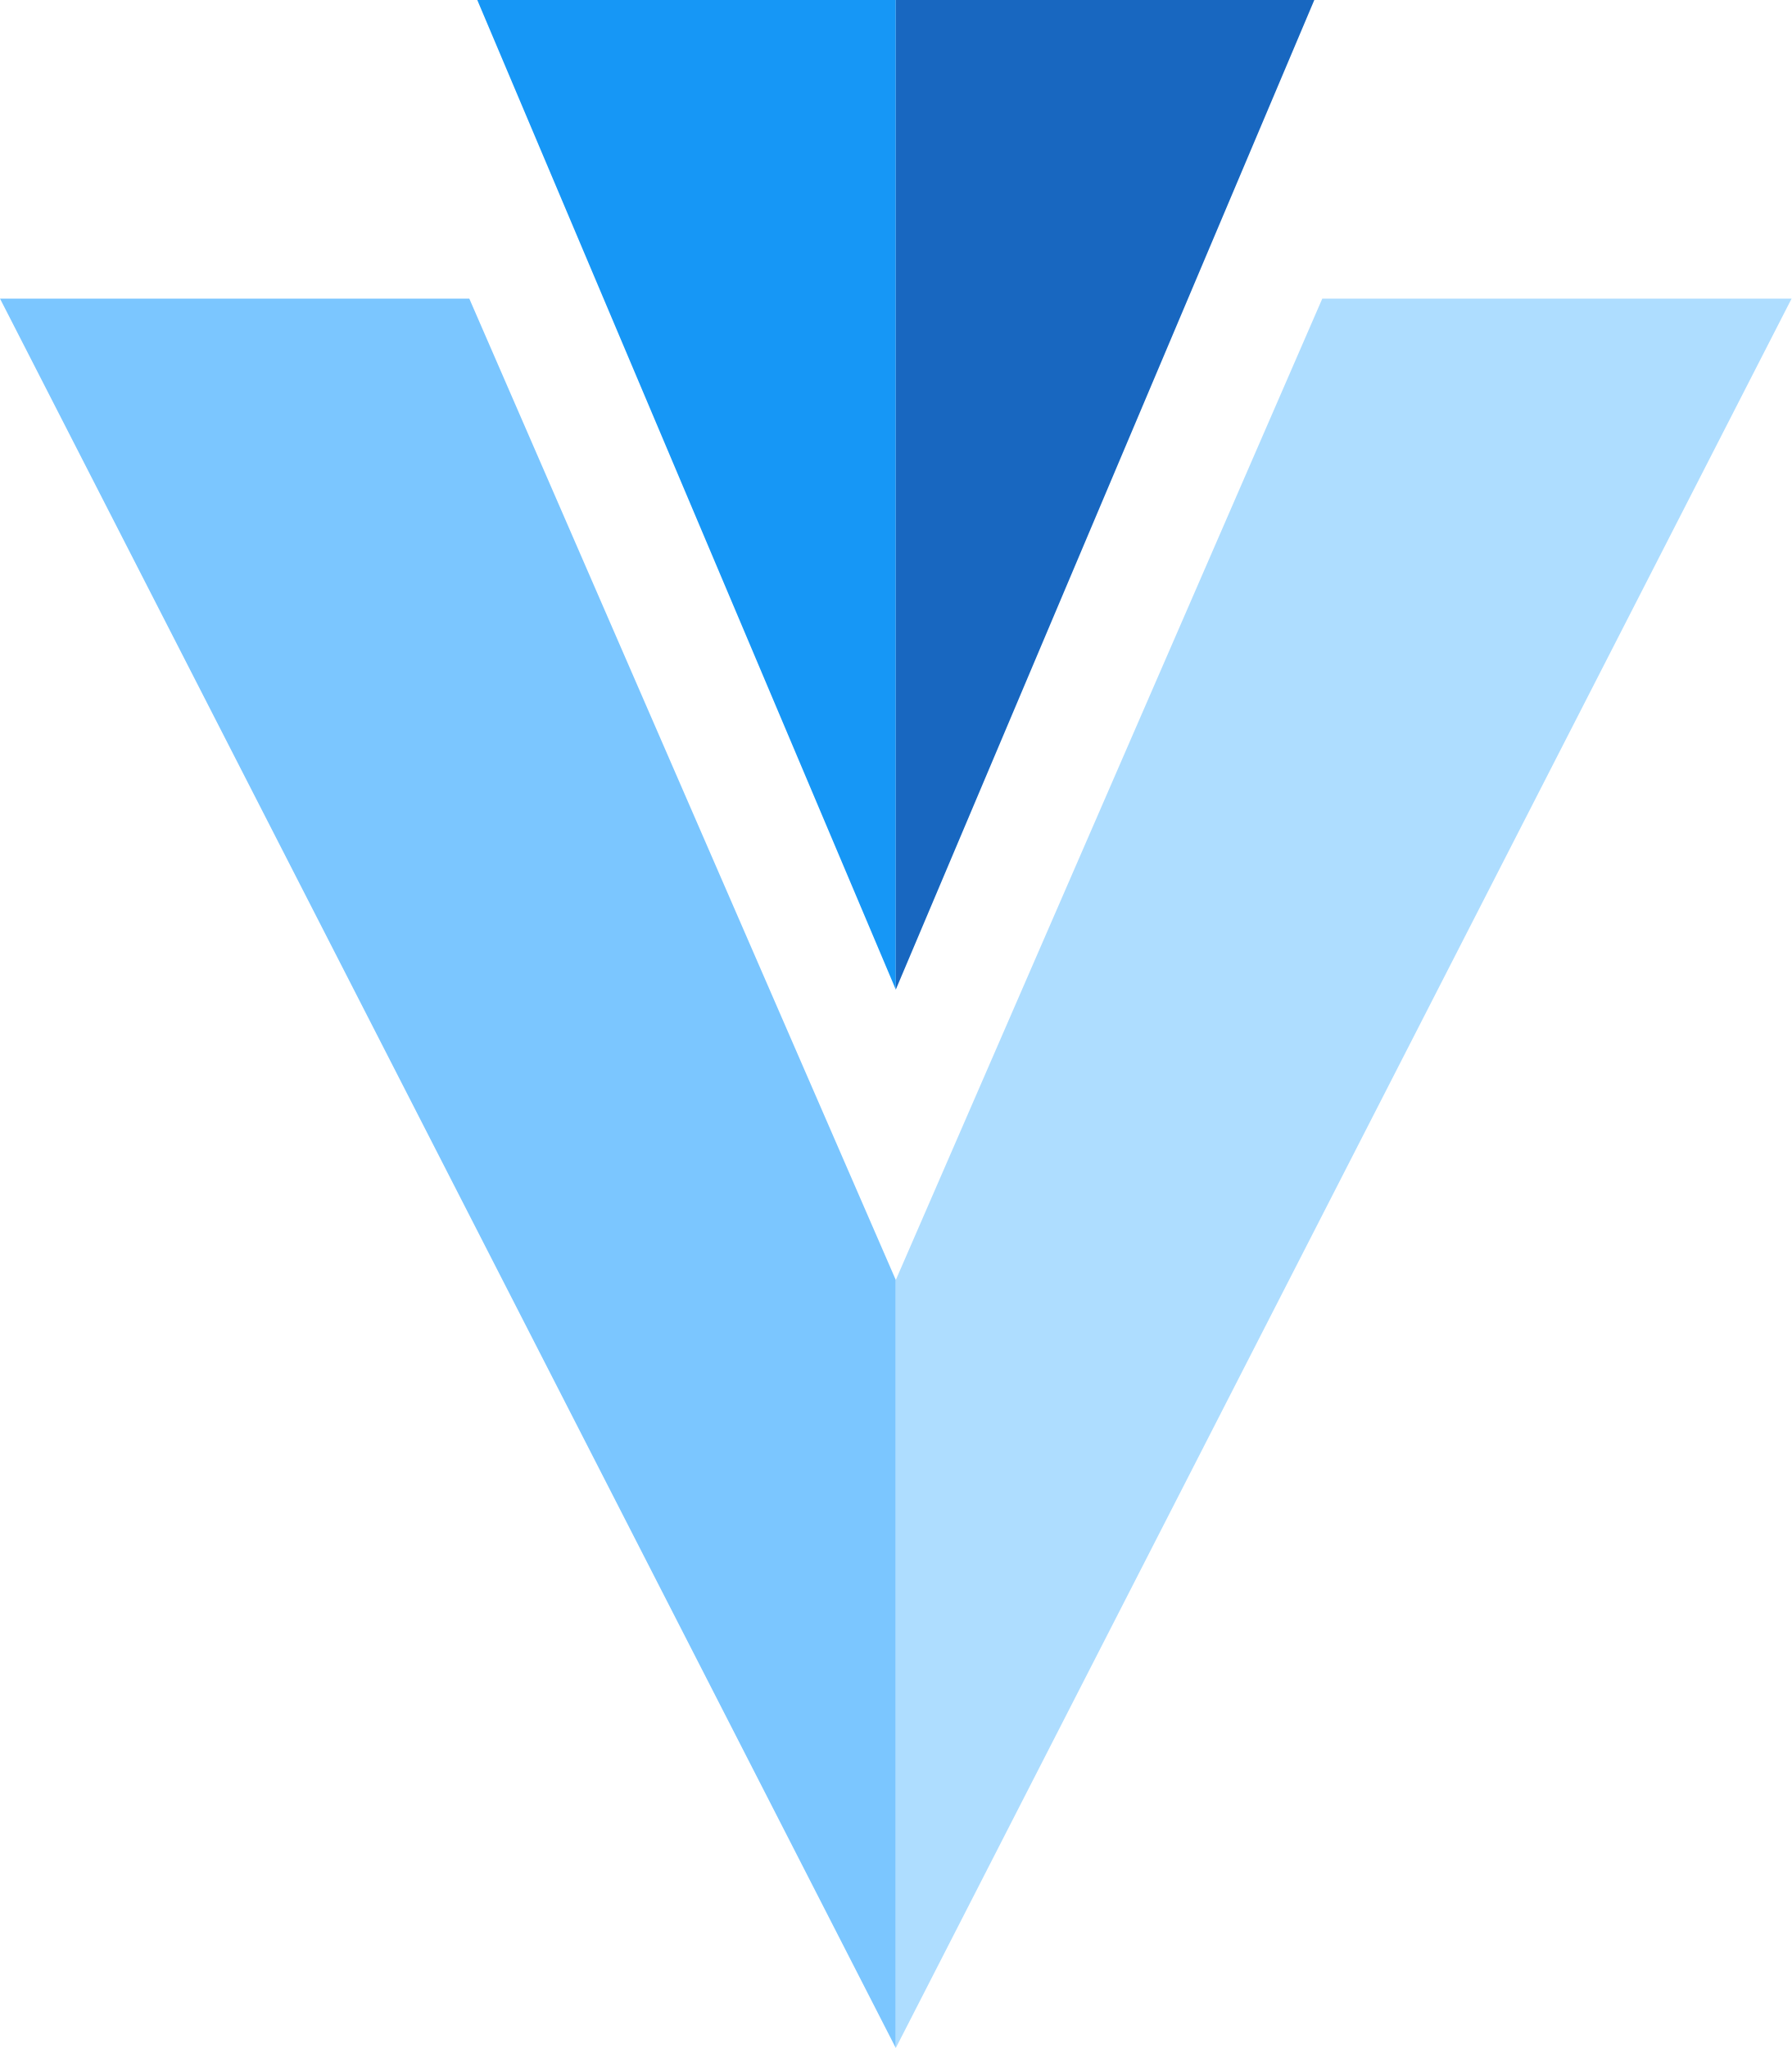
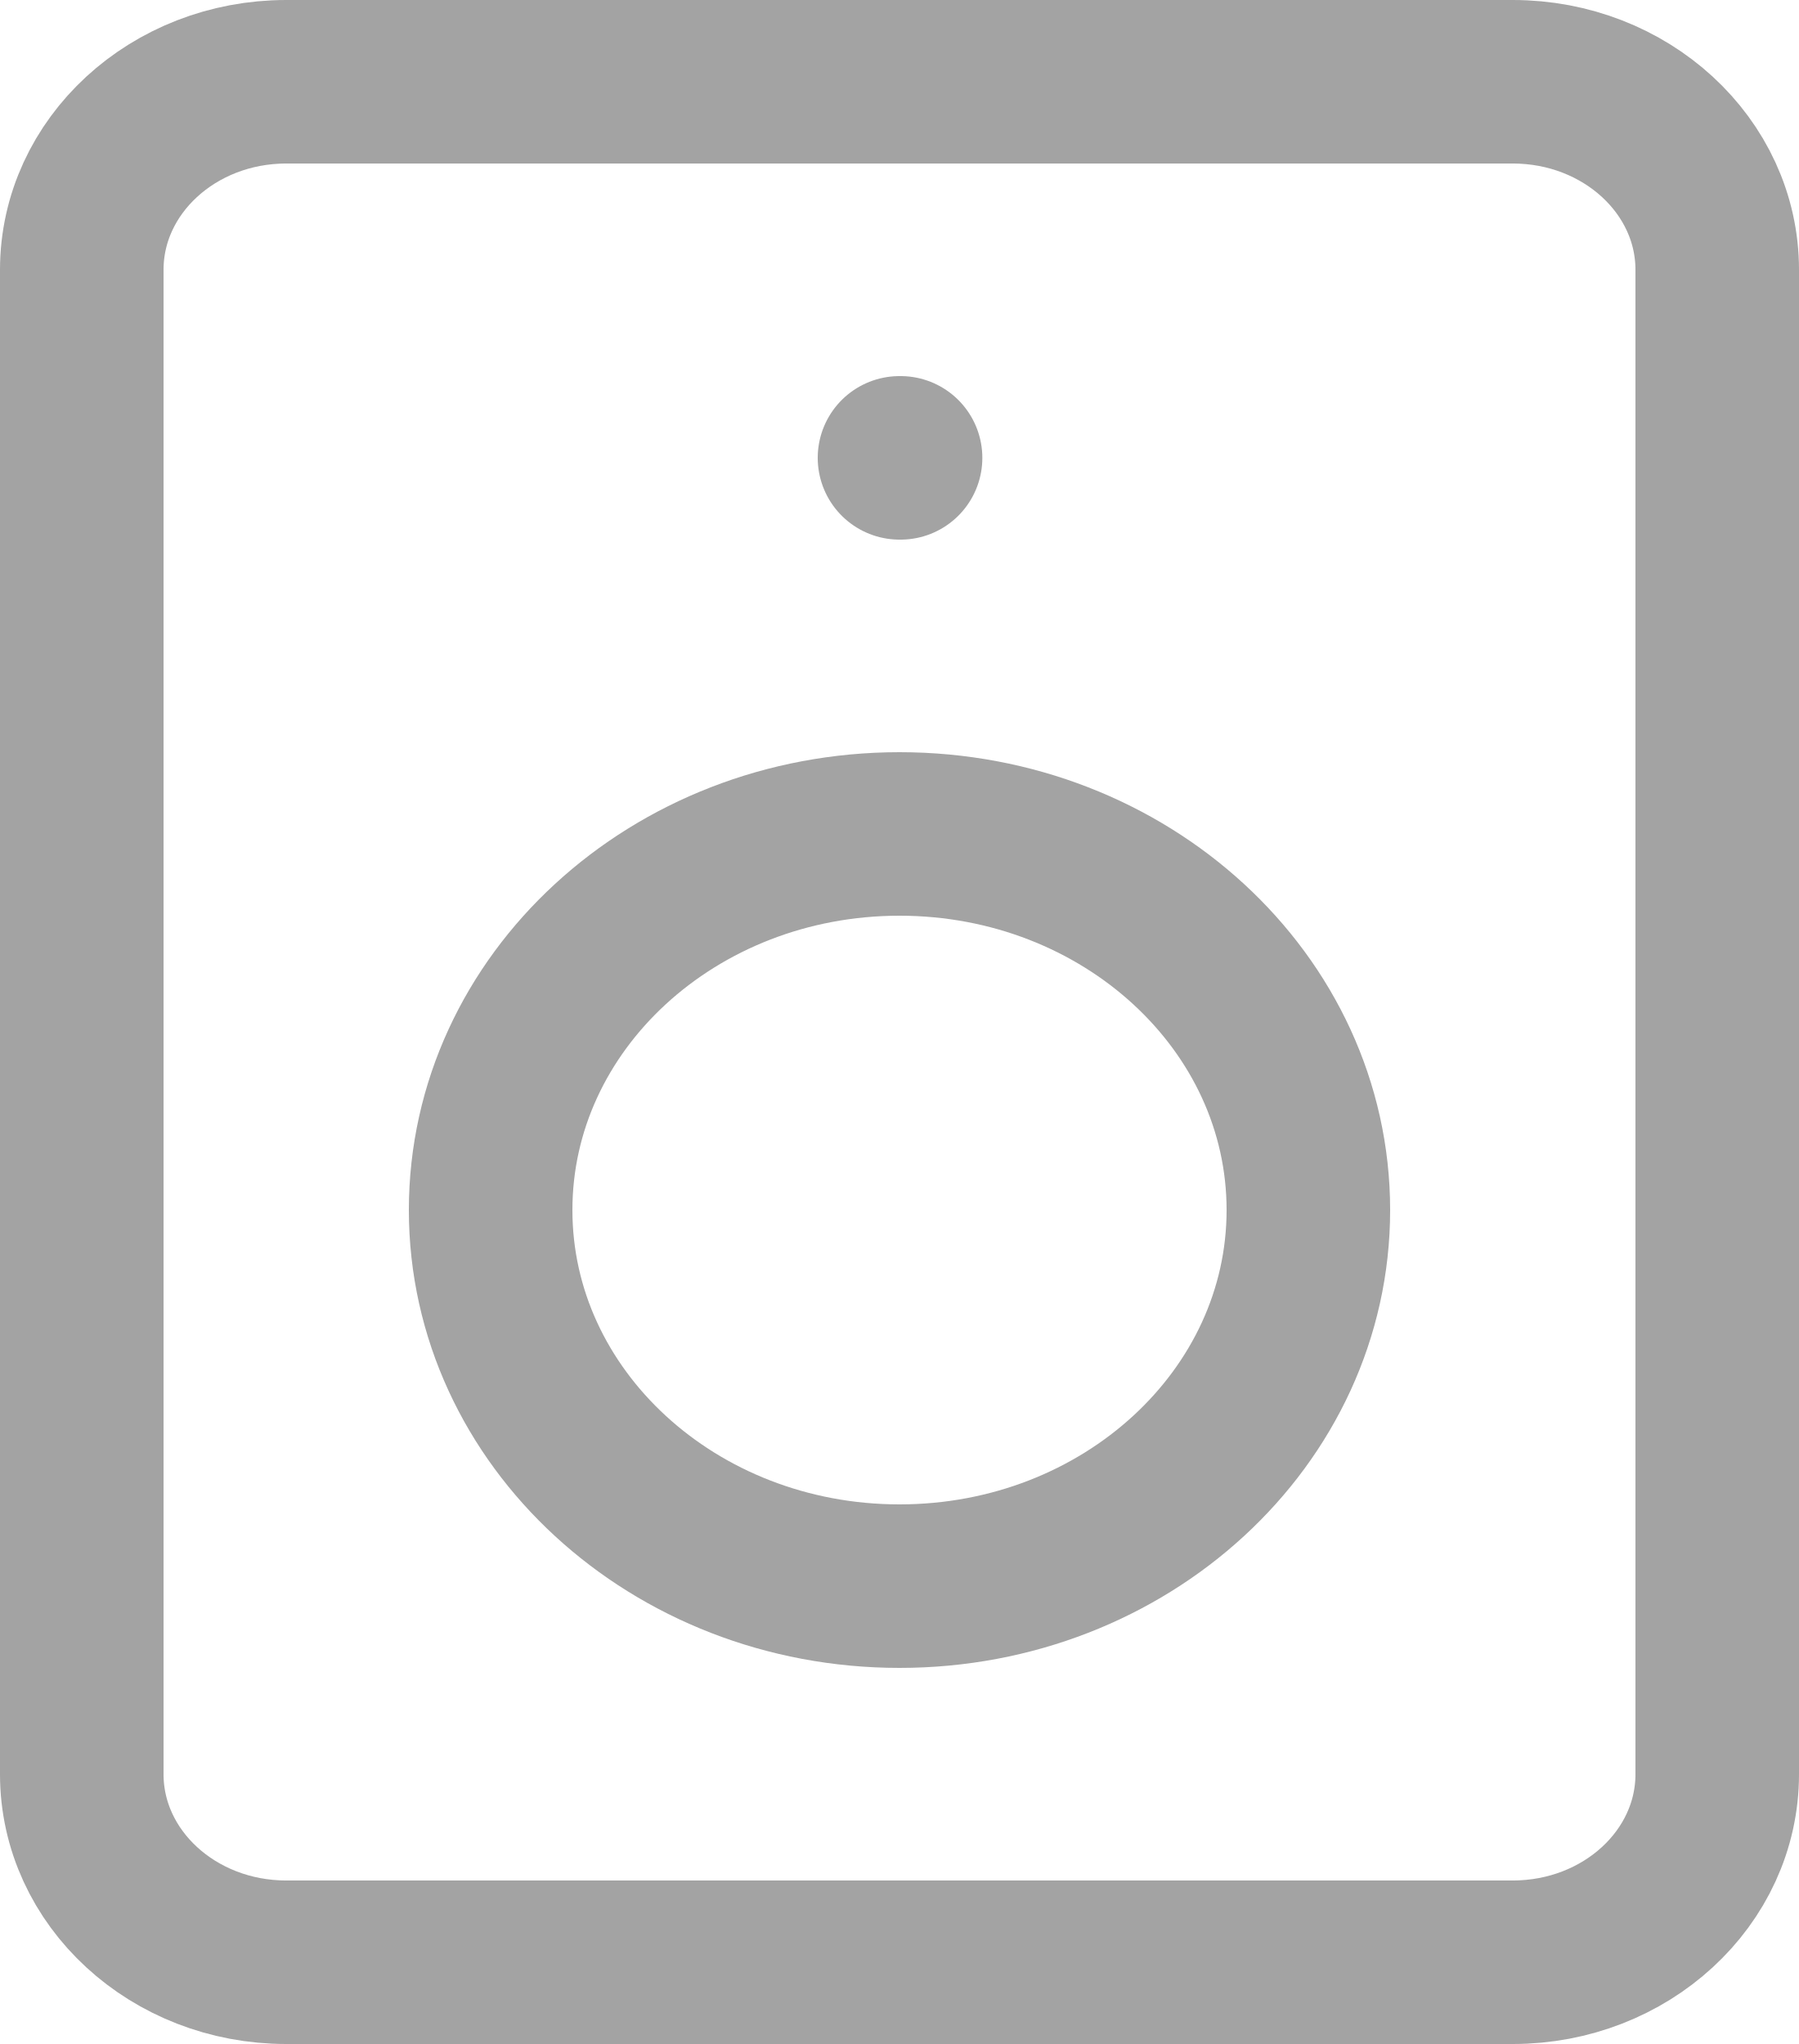
- <svg xmlns="http://www.w3.org/2000/svg" id="Layer_1" data-name="Layer 1" viewBox="0 0 87.5 100">
-   <defs>
-     <style>.cls-1{fill:#1697f6;}.cls-2{fill:#7bc6ff;}.cls-3{fill:#1867c0;}.cls-4{fill:#aeddff;}</style>
-   </defs>
-   <polyline class="cls-1" points="43.75 0 23.31 0 43.75 48.32" />
-   <polygon class="cls-2" points="43.75 62.5 43.75 100 0 14.58 22.92 14.58 43.75 62.5" />
-   <polyline class="cls-3" points="43.75 0 64.19 0 43.75 48.32" />
-   <polygon class="cls-4" points="64.58 14.58 87.5 14.58 43.75 100 43.75 62.5 64.58 14.58" />
+ <svg xmlns="http://www.w3.org/2000/svg" width="22" height="25" viewBox="0 0 22 25" fill="none">
+   <path d="M18.5 1H3.5C2.119 1 1 2.03 1 3.3V21.7C1 22.97 2.119 24 3.5 24H18.5C19.881 24 21 22.97 21 21.7V3.3C21 2.03 19.881 1 18.5 1Z" stroke="#A3A3A3" stroke-width="2" stroke-linecap="round" stroke-linejoin="round" />
+   <path d="M11 19.4C13.761 19.4 16 17.34 16 14.8C16 12.259 13.761 10.2 11 10.2C8.239 10.2 6 12.259 6 14.8C6 17.34 8.239 19.4 11 19.4Z" stroke="#A3A3A3" stroke-width="2" stroke-linecap="round" stroke-linejoin="round" />
+   <path d="M11 5.6H11.013" stroke="#A3A3A3" stroke-width="2" stroke-linecap="round" stroke-linejoin="round" />
</svg>
